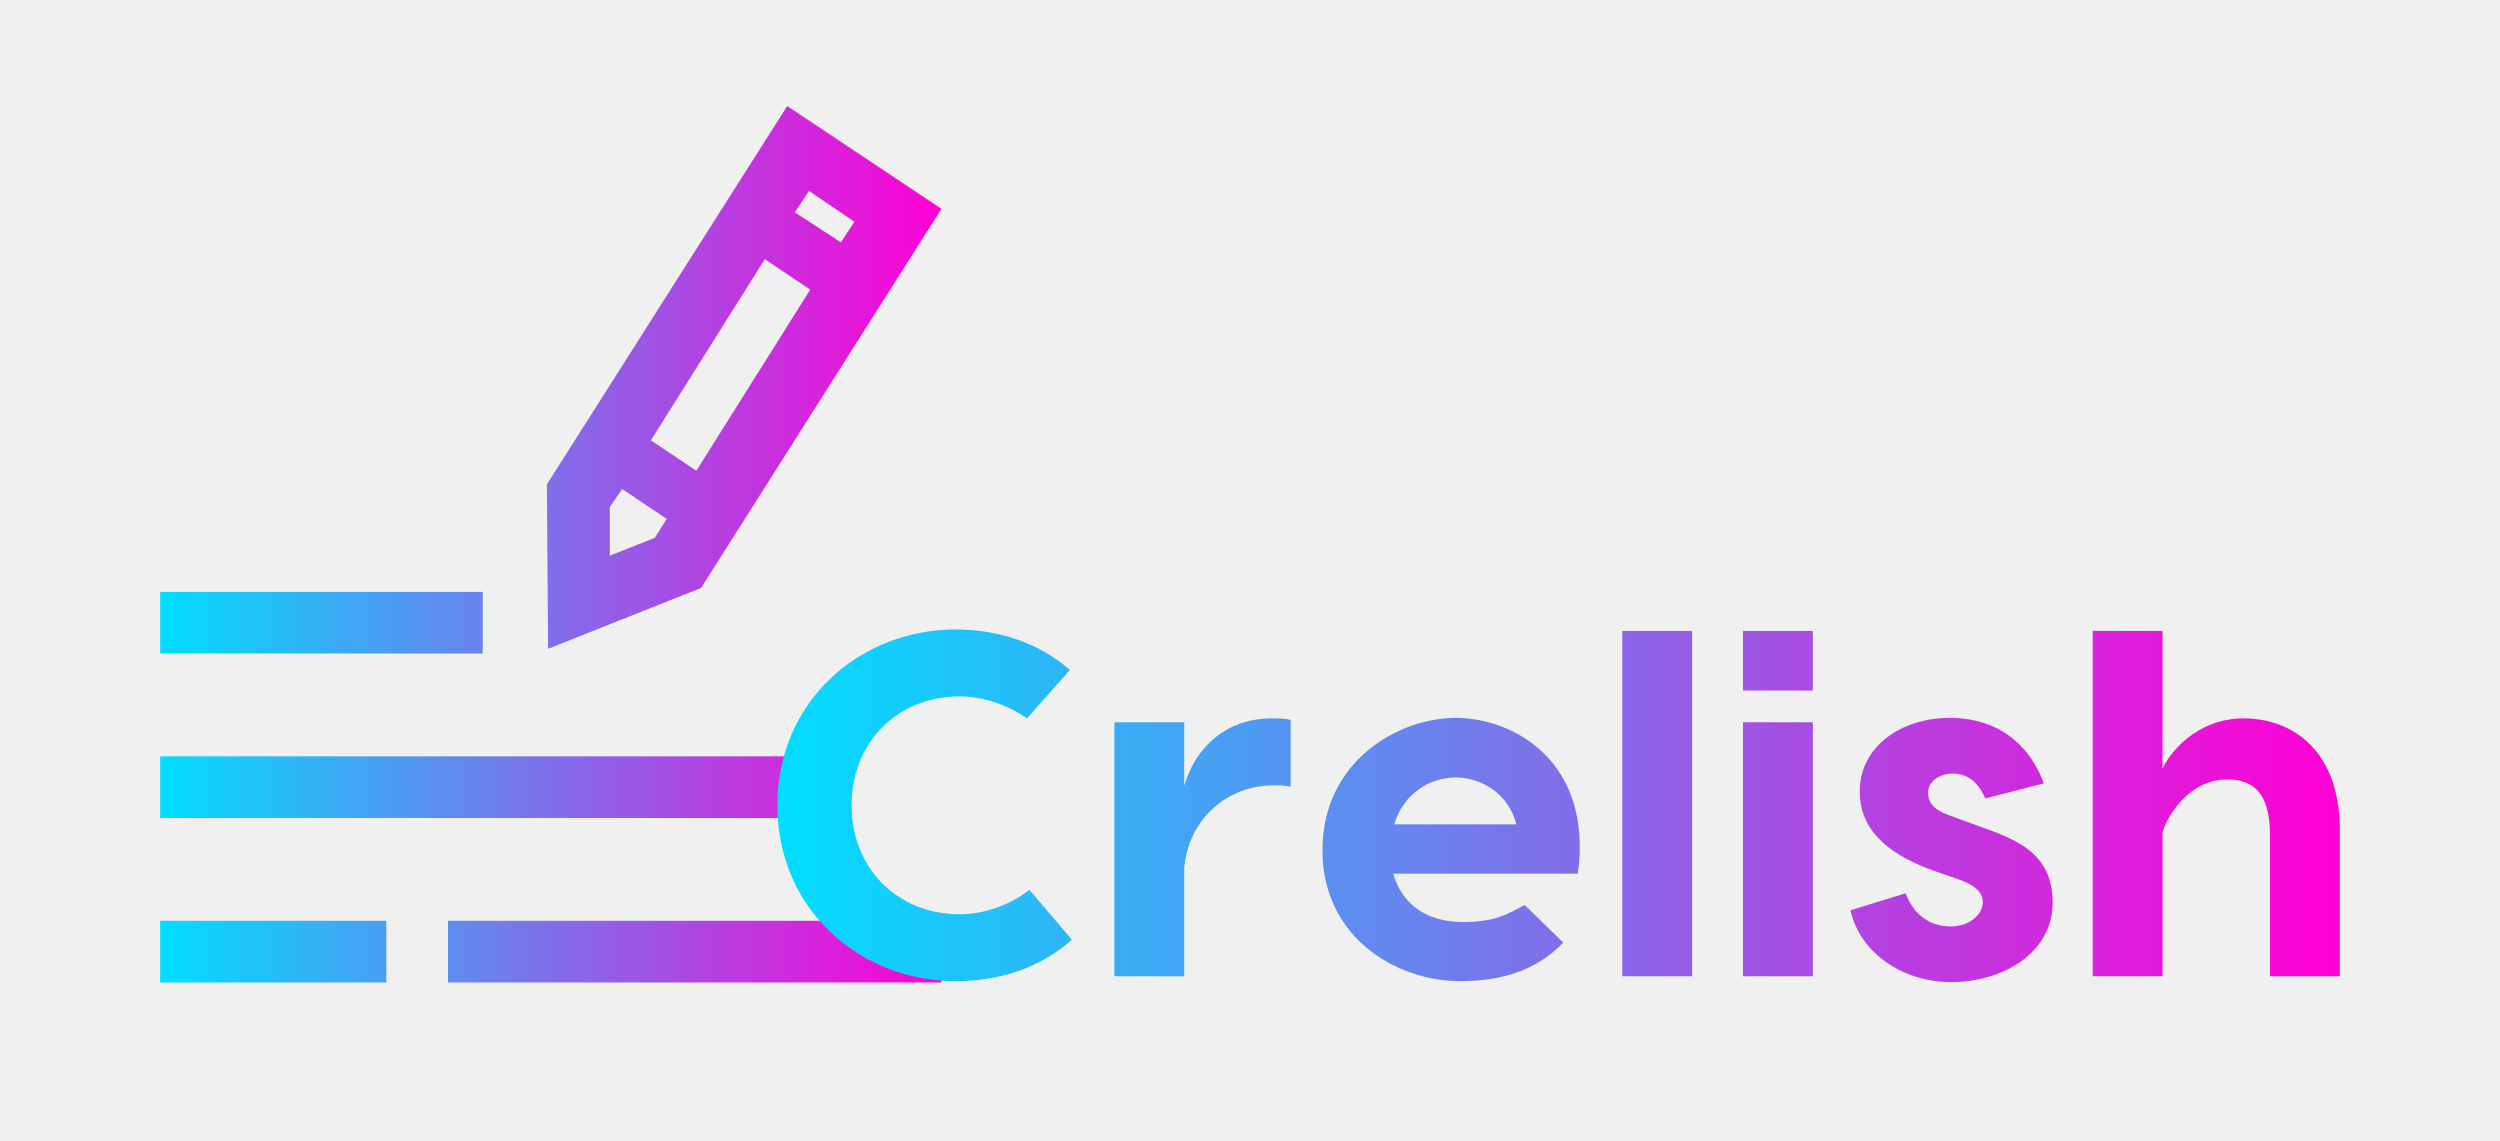
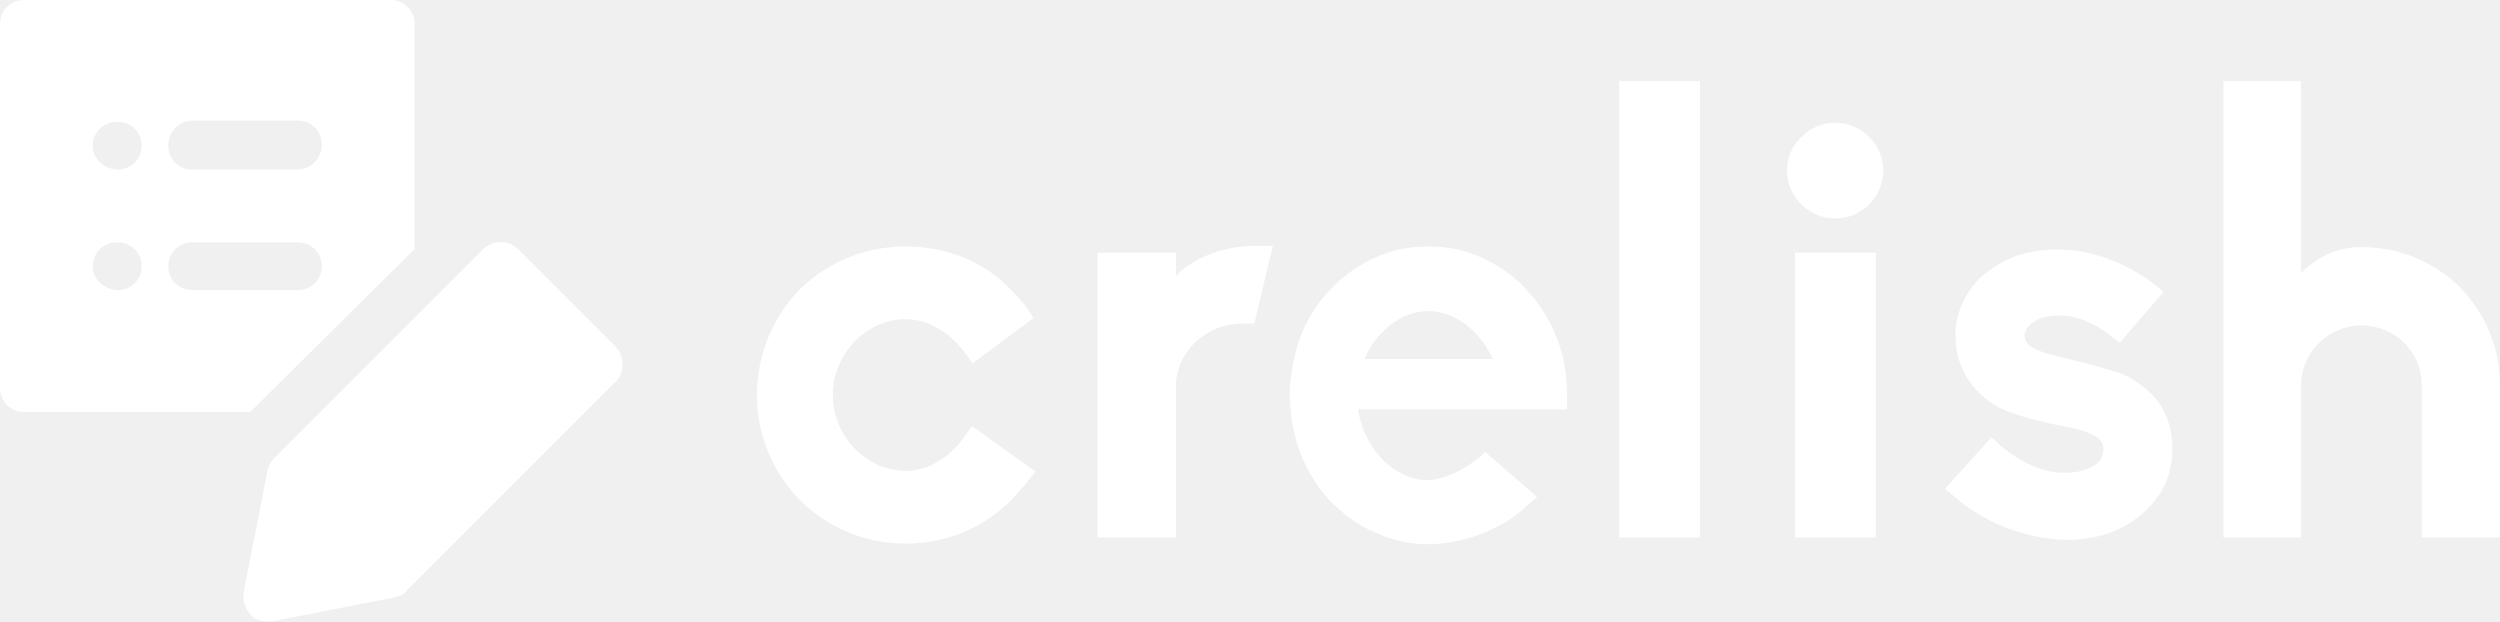
- <svg xmlns="http://www.w3.org/2000/svg" width="100%" height="100%" viewBox="0 0 320 146" version="1.1" xml:space="preserve" style="fill-rule:evenodd;clip-rule:evenodd;stroke-linejoin:round;stroke-miterlimit:2;">
-   <g transform="matrix(2.63158,0,0,2.63158,-63.7105,-61.0855)">
-     <g id="SvgjsG8750">
-       <path d="M46,68L70,68L70,71L46,71L46,68ZM32,71L43,71L43,68L32,68L32,71ZM32,63L64.251,63L64.251,60L32,60L32,63ZM47.69,52L32,52L32,55L47.69,55L47.69,52ZM50.87,54.77L50.81,46.77L62.5,28.37L70,33.37L58.31,51.81L50.87,54.77ZM62.87,33.54L65.11,35L65.77,34L63.56,32.5L62.87,33.54ZM55.87,44.63L58.08,46.11L63.62,37.3L61.41,35.82L55.87,44.63ZM53.87,47.88L53.87,50.24L56.06,49.37L56.64,48.45L54.47,47L53.87,47.88Z" style="fill:url(#_Linear1);fill-rule:nonzero;" />
+ <svg xmlns="http://www.w3.org/2000/svg" class="css-g5ufxp" viewBox="0 0 369.89 91.909">
+   <g transform="matrix(1.9597 0 0 1.9597 -.97984 -1.1758)" fill="#fff" featurekey="G09qjj-0">
+     <g>
+       <path d="m47 26.8-7.4-7.4c-0.7-0.7-1.9-0.7-2.6 0l-15.8 15.8c-0.3 0.3-0.4 0.6-0.5 0.9l-1.8 9.2c-0.1 0.6 0.1 1.2 0.5 1.7 0.3 0.4 0.8 0.5 1.3 0.5h0.4l9.2-1.8c0.4-0.1 0.7-0.2 0.9-0.5l15.8-15.8c0.3-0.3 0.5-0.8 0.5-1.3s-0.2-1-0.5-1.3z" />
+       <path d="m31.8 19.4v-17c0-1-0.8-1.8-1.8-1.8h-27.7c-1 0-1.8 0.8-1.8 1.8v27.5c0 1 0.8 1.8 1.8 1.8h17.1l12.4-12.3zm-16.8-9.7h8c1 0 1.8 0.8 1.8 1.8s-0.8 1.9-1.8 1.9h-8c-1 0-1.8-0.8-1.8-1.8s0.8-1.9 1.8-1.9zm-5.6 12.8c-1 0-1.9-0.8-1.9-1.8s0.8-1.8 1.8-1.8h0.1c1 0 1.8 0.8 1.8 1.8s-0.8 1.8-1.8 1.8zm0-9.1c-1 0-1.9-0.8-1.9-1.8s0.8-1.8 1.8-1.8h0.1c1 0 1.8 0.8 1.8 1.8s-0.8 1.8-1.8 1.8zm3.8 7.3c0-1 0.8-1.8 1.8-1.8h8c1 0 1.8 0.8 1.8 1.8s-0.8 1.8-1.8 1.8h-8c-1 0-1.8-0.8-1.8-1.8z" />
    </g>
  </g>
-   <g transform="matrix(1.56299,0,0,1.56299,96.6866,62.4418)">
-     <g id="SvgjsG8751">
-       <path d="M25.92,37C23.44,39.24 20.12,40.4 16.4,40.4C8.56,40.4 1.8,34.52 1.8,26C1.8,17.48 8.56,11.6 16.4,11.6C20.08,11.6 23.36,12.8 25.76,14.92L22.24,18.88C20.76,17.84 18.76,17.08 16.72,17.08C11.68,17.08 7.88,20.8 7.88,26C7.88,31.2 11.68,34.92 16.72,34.92C18.84,34.92 20.92,34.12 22.44,32.92L25.92,37ZM42.32,18.88C42.84,18.88 43.32,18.88 43.84,19L43.84,24.48C43.36,24.36 42.88,24.36 42.48,24.36C38.64,24.36 35.48,27.12 35.12,31.12L35.12,40L29.4,40L29.4,19.2L35.12,19.2L35.12,24.4C36.04,21.24 38.56,18.88 42.32,18.88ZM57.36,18.84C62.08,18.84 68.6,22.4 67.36,31.6L52.24,31.6C52.96,34.2 55.12,35.56 57.92,35.56C60.52,35.56 61.52,34.96 63,34.16L66.16,37.24C64.36,39.12 61.8,40.4 57.72,40.4C52.52,40.4 46.44,36.84 46.44,29.68C46.44,22.4 52.64,18.84 57.36,18.84ZM57.36,23.72C55.28,23.72 53.08,25 52.32,27.56L62.32,27.56C61.68,25 59.4,23.72 57.36,23.72ZM76.72,11.72L76.72,40L71,40L71,11.72L76.72,11.72ZM86.6,11.72L86.6,16.6L80.88,16.6L80.88,11.72L86.6,11.72ZM86.6,19.2L86.6,40L80.88,40L80.88,19.2L86.6,19.2ZM100.72,25.44C100.08,23.96 99.16,23.4 98.04,23.4C97,23.4 96.04,24.04 96.04,24.96C96.04,25.84 96.6,26.4 97.72,26.8L100.24,27.72C103.28,28.8 106.24,29.92 106.24,33.96C106.24,38.12 102.12,40.48 97.92,40.48C94.12,40.48 90.52,38.24 89.68,34.6L94.2,33.2C94.72,34.6 95.84,35.92 97.92,35.92C99.4,35.92 100.52,34.96 100.52,33.92C100.52,33.24 100.04,32.64 98.8,32.16L96.4,31.32C92.32,29.84 90.44,27.72 90.44,24.88C90.44,21.12 93.92,18.84 97.8,18.84C101.72,18.84 104.32,20.96 105.52,24.2L100.72,25.44ZM121.88,18.88C125.84,18.88 129.76,21.48 129.76,28.04L129.76,40L124.04,40L124.04,28.44C124.04,25.04 122.72,23.88 120.52,23.88C117.48,23.88 115.68,26.76 115.24,28.2L115.24,40L109.52,40L109.52,11.72L115.24,11.72L115.24,23.04C115.64,21.96 117.88,18.88 121.88,18.88Z" style="fill:url(#_Linear2);fill-rule:nonzero;" />
-     </g>
+   <g transform="matrix(4.5987 0 0 4.5987 108.96 -12.465)" fill="#fff" featurekey="0yvIkK-0">
+     <path d="m5.44 20.2c-1.28 0-2.48-0.5-3.38-1.38l-0.02-0.02c-0.88-0.9-1.38-2.1-1.38-3.38s0.5-2.5 1.38-3.4c0.9-0.88 2.1-1.38 3.4-1.38 1.32 0 2.52 0.48 3.38 1.38 0.2 0.2 0.36 0.38 0.5 0.56l0.24 0.36-1.96 1.46-0.28-0.38c-0.48-0.64-1.18-1.04-1.88-1.04-1.26 0-2.34 1.12-2.34 2.44s1.08 2.44 2.34 2.44c0.7 0 1.4-0.4 1.88-1.08l0.26-0.36 2.04 1.46-0.3 0.38c-0.04 0.06-0.1 0.12-0.16 0.18-0.1 0.12-0.22 0.26-0.34 0.38-0.88 0.88-2.08 1.38-3.38 1.38zm8.7-0.2h-2.52v-9.16h2.52v0.74c0.72-0.72 1.8-0.96 2.52-0.96h0.6l-0.6 2.5h-0.38c-1.18 0-2.14 0.92-2.14 2.02v4.86zm8.12 0.22h-0.02c-0.58 0-1.18-0.14-1.74-0.4-0.52-0.22-1-0.58-1.44-1.04-0.7-0.76-1.12-1.76-1.22-2.8-0.02-0.18-0.04-0.36-0.04-0.56 0-0.4 0.06-0.82 0.16-1.24 0.18-0.8 0.56-1.54 1.1-2.1 0.4-0.44 0.86-0.78 1.44-1.06 0.54-0.26 1.14-0.38 1.76-0.38 0.64 0 1.22 0.12 1.76 0.38 0.6 0.28 1.08 0.64 1.44 1.06 0.52 0.56 0.92 1.28 1.12 2.1 0.1 0.38 0.14 0.78 0.14 1.24v0.46h-6.72l0.02 0.14c0.26 1.24 1.2 2.14 2.24 2.14h0.02c0.58-0.04 1.22-0.4 1.6-0.72l0.22-0.18 1.66 1.44-0.3 0.26c-0.22 0.2-0.5 0.44-0.8 0.6h-0.02c-0.72 0.42-1.5 0.64-2.38 0.66zm0-7.5c-0.78 0-1.56 0.54-1.98 1.38l-0.08 0.16h4.14l-0.08-0.16c-0.46-0.86-1.22-1.38-2-1.38zm8.74 7.28h-2.6v-14.68h2.6v14.68zm5.66 0h-2.6v-9.16h2.6v9.16zm-1.3-10.26c-0.86 0-1.56-0.7-1.56-1.54 0-0.42 0.16-0.8 0.46-1.08 0.3-0.3 0.68-0.46 1.1-0.46 0.84 0 1.54 0.7 1.54 1.54s-0.7 1.54-1.54 1.54zm7.44 10.34c-0.28 0-0.58-0.04-0.94-0.1-1-0.2-1.94-0.64-2.68-1.3l-0.3-0.24 1.5-1.66 0.28 0.26c0.88 0.74 1.6 0.88 2.06 0.88 0.34 0 0.58-0.04 0.82-0.16 0.3-0.12 0.44-0.32 0.44-0.6 0-0.24-0.14-0.54-1.32-0.74-1.08-0.22-1.76-0.44-2.08-0.62-0.42-0.24-0.76-0.56-1-0.96s-0.36-0.84-0.36-1.34c0-0.52 0.16-1.02 0.48-1.48 0.26-0.38 0.64-0.68 1.2-0.96 0.46-0.22 0.98-0.32 1.6-0.32 0.22 0 0.44 0.02 0.64 0.04 0.88 0.14 1.76 0.52 2.48 1.08l0.3 0.24-1.42 1.64-0.28-0.22c-0.7-0.56-1.3-0.66-1.66-0.66-0.26 0-0.5 0.04-0.72 0.14-0.26 0.14-0.4 0.36-0.4 0.5 0 0.28 0.2 0.48 1.24 0.72 1.36 0.32 1.8 0.48 2.08 0.6 0.56 0.32 0.8 0.58 1 0.84 0.3 0.42 0.44 0.94 0.44 1.5 0 0.58-0.16 1.1-0.46 1.52s-0.7 0.78-1.28 1.06c-0.46 0.22-1.06 0.34-1.66 0.34zm13.94-0.08h-2.52v-4.9c0-1.08-0.86-1.92-1.94-1.92-1.04 0-1.94 0.86-1.94 1.92v4.9h-2.5v-14.68h2.5v6.18c0.62-0.62 1.28-0.84 1.94-0.84 1.2 0 2.32 0.46 3.16 1.28 0.84 0.86 1.3 1.98 1.3 3.16v4.9z" />
  </g>
-   <defs>
-     <linearGradient id="_Linear1" x1="0" y1="0" x2="1" y2="0" gradientUnits="userSpaceOnUse" gradientTransform="matrix(38,0,0,38,32,28.37)">
-       <stop offset="0" style="stop-color:rgb(0,221,255);stop-opacity:1" />
-       <stop offset="1" style="stop-color:rgb(255,0,212);stop-opacity:1" />
-     </linearGradient>
-     <linearGradient id="_Linear2" x1="0" y1="0" x2="1" y2="0" gradientUnits="userSpaceOnUse" gradientTransform="matrix(127.96,0,0,127.96,1.8,11.6)">
-       <stop offset="0" style="stop-color:rgb(0,221,255);stop-opacity:1" />
-       <stop offset="1" style="stop-color:rgb(255,0,212);stop-opacity:1" />
-     </linearGradient>
-   </defs>
</svg>
